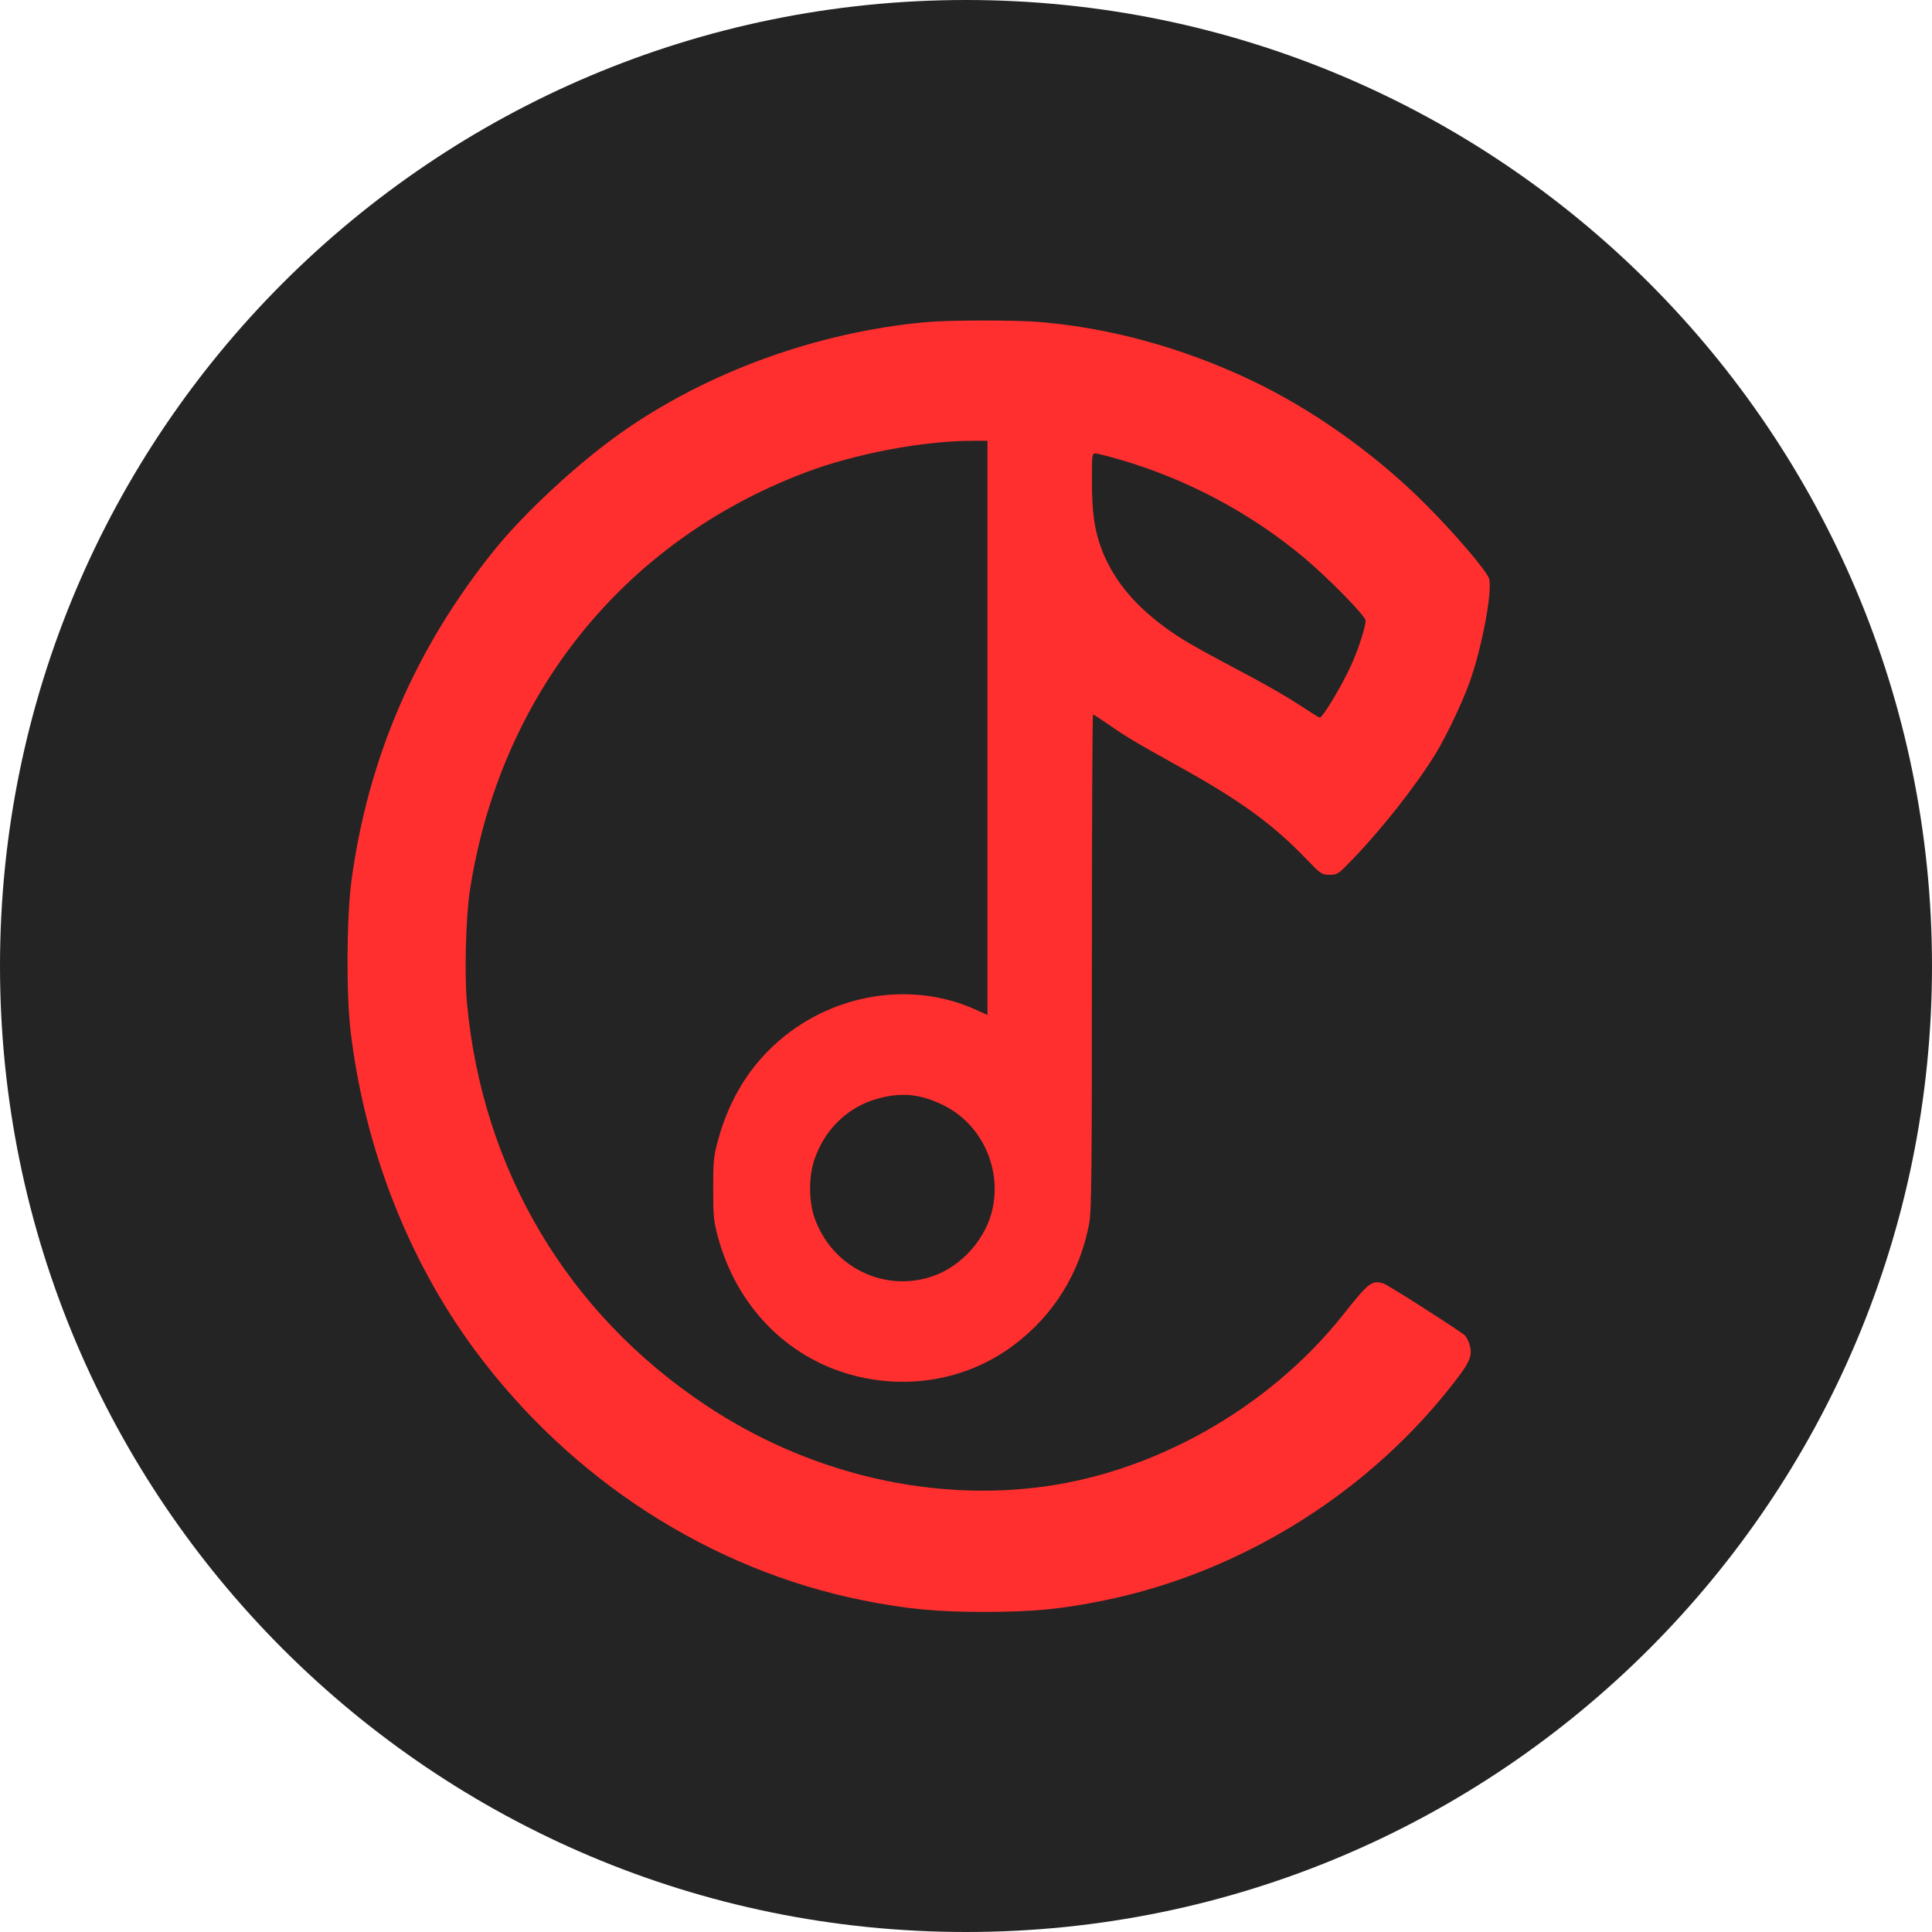
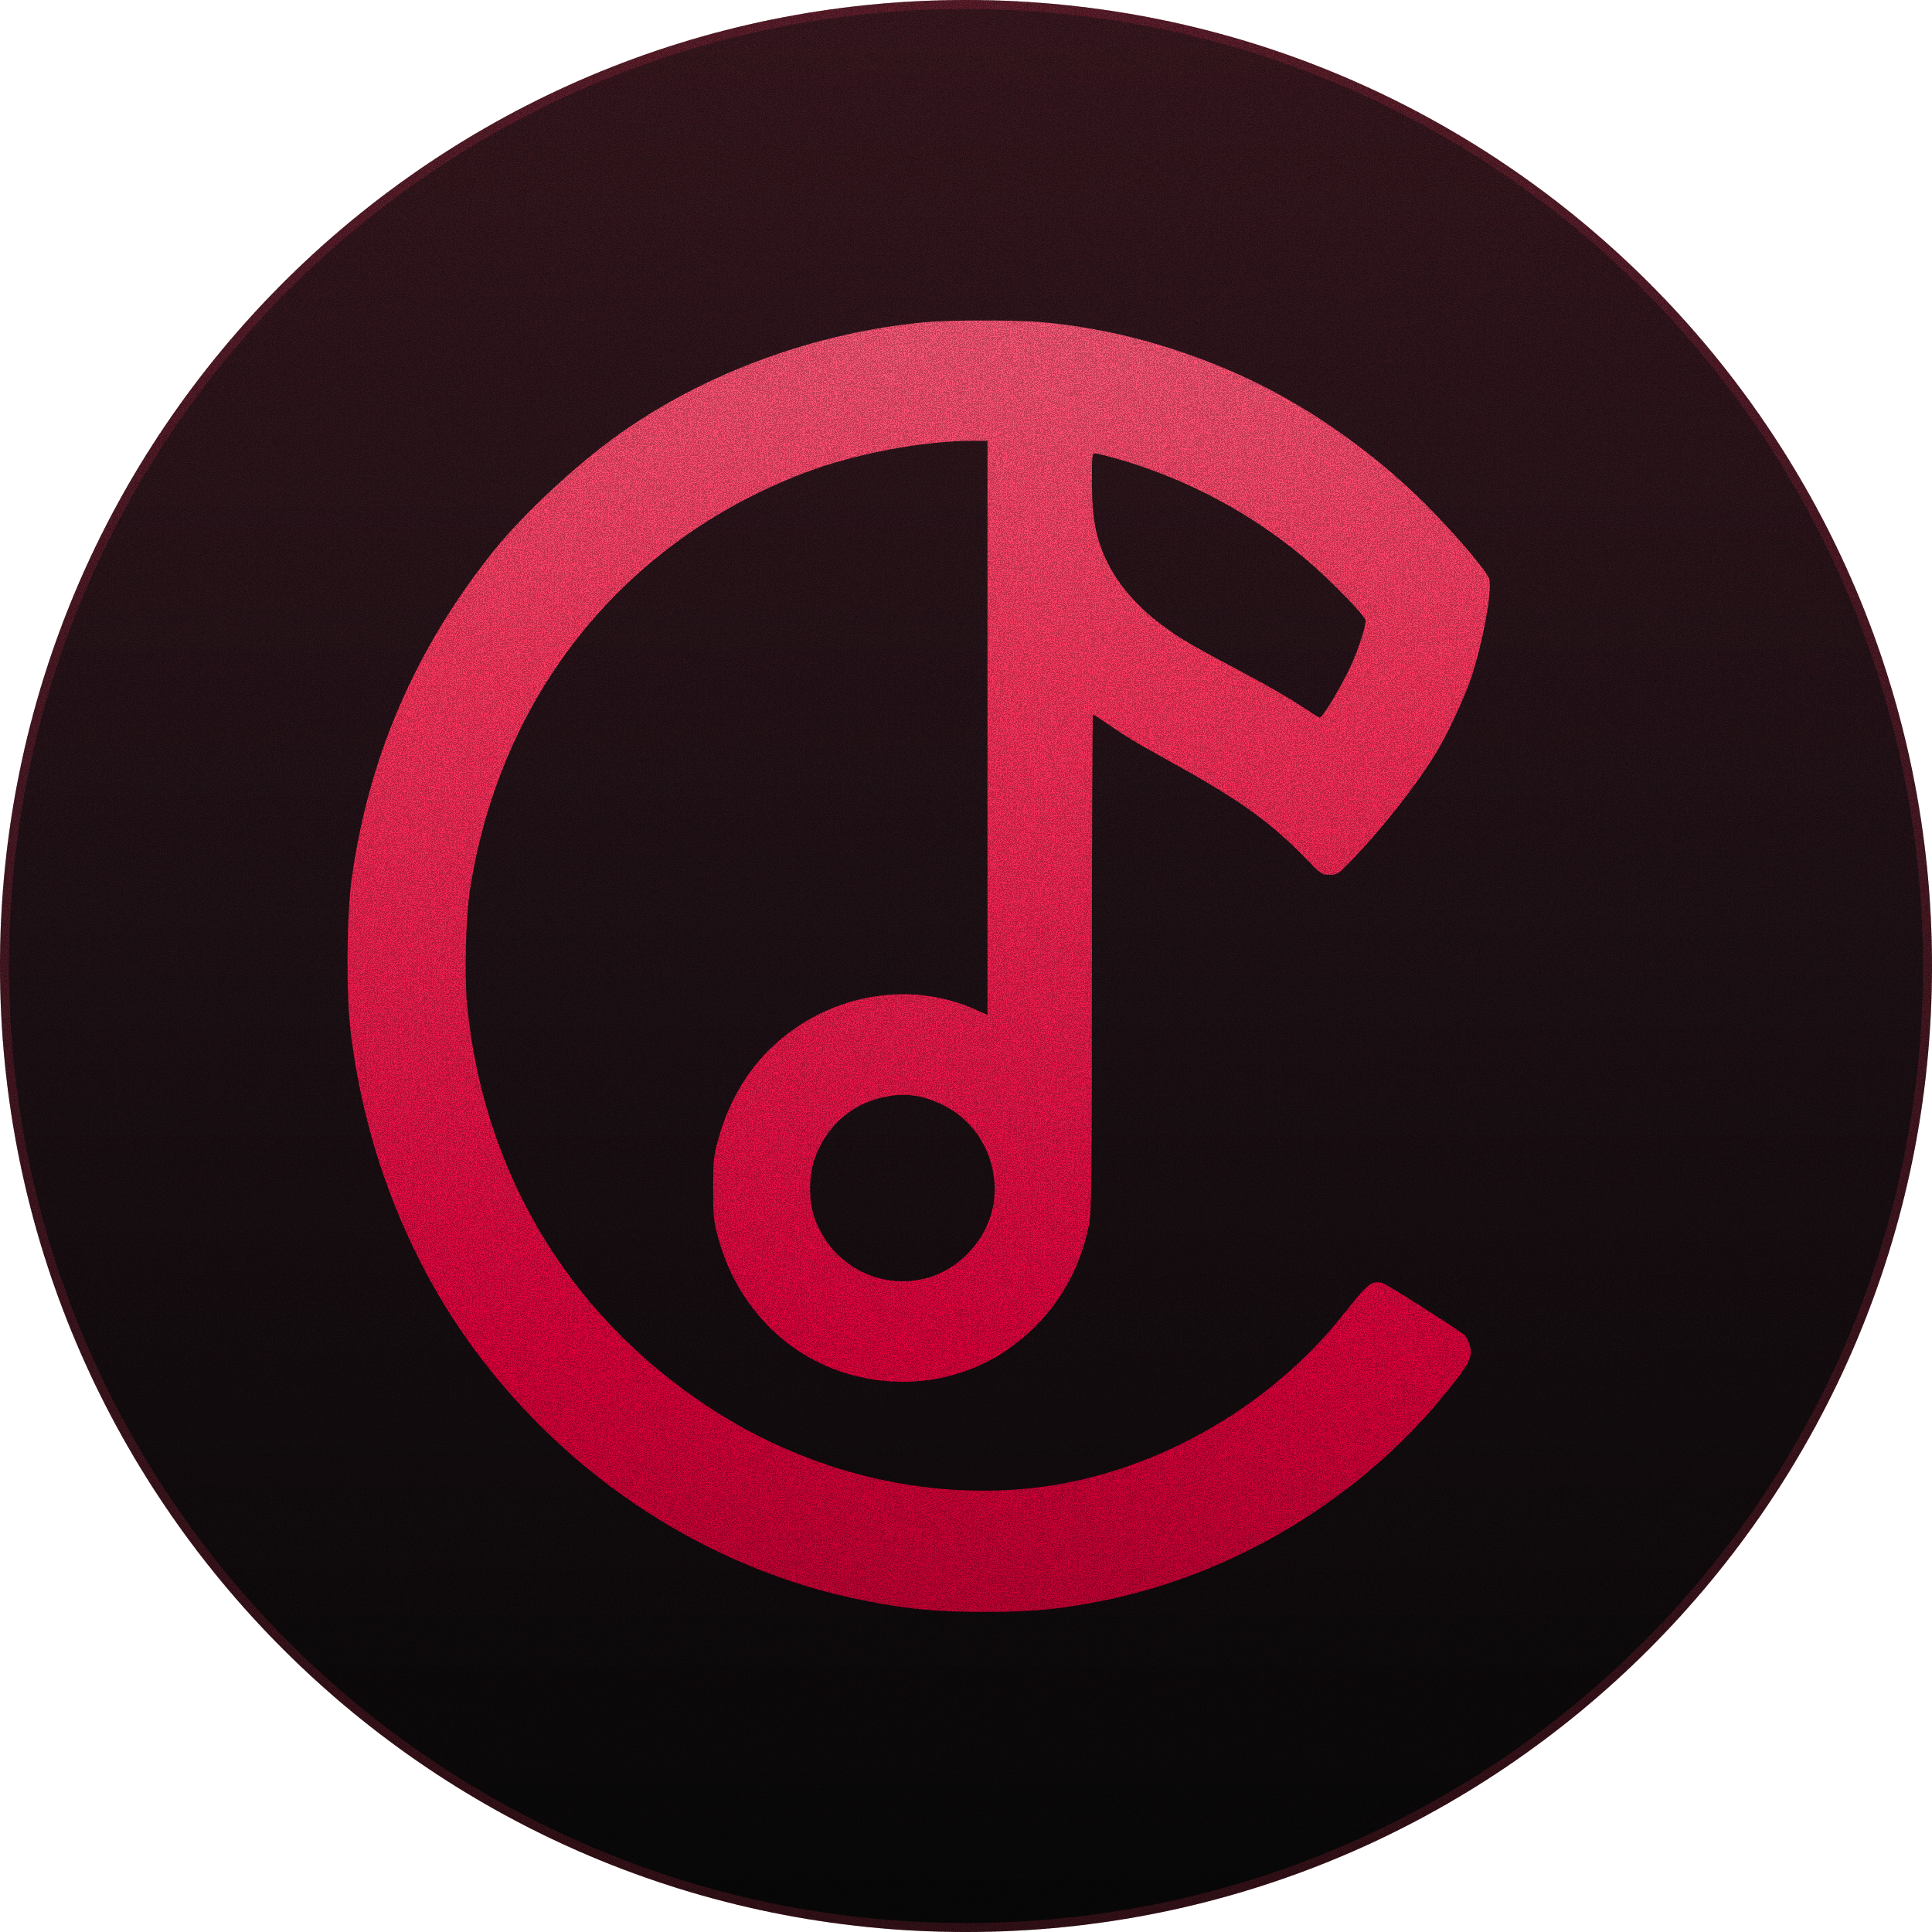
<svg xmlns="http://www.w3.org/2000/svg" width="1073" height="1073" viewBox="0 0 1073 1073" fill="none">
-   <path d="M0 536.5C0 240.199 240.199 0 536.5 0C832.801 0 1073 240.199 1073 536.5C1073 832.801 832.801 1073 536.5 1073C240.199 1073 0 832.801 0 536.5Z" fill="#242424" />
-   <path fill-rule="evenodd" clip-rule="evenodd" d="M513.928 178.932C453.413 184.552 392.433 206.743 344.686 240.522C320.635 257.538 291.019 285.01 274.287 305.826C230.805 359.922 204.535 420.668 195.274 488.532C192.48 509.011 192.211 551.811 194.744 572.935C202.517 637.758 226.726 699.826 263.739 749.826C317.102 821.912 394.553 871.828 479.428 888.834C503.5 893.657 520.165 895.236 546.928 895.229C573.731 895.223 589.551 893.696 613.428 888.809C686.859 873.779 755.966 831.718 803.167 773.326C816.111 757.313 817.932 753.713 816.322 747.32C815.685 744.79 814.211 742.034 813.046 741.196C804.443 735.005 770.415 713.397 768.322 712.796C761.842 710.936 760.176 712.221 746.243 729.826C704.538 782.522 639.426 819.037 574.164 826.328C512.022 833.271 447.097 816.986 392.469 780.755C315.251 729.542 267.881 649.87 259.328 556.826C257.9 541.287 258.727 509.134 260.924 494.826C277.588 386.27 346.044 300.833 447.082 262.487C474.701 252.005 512.525 244.83 540.178 244.827L548.428 244.826V563.701L542.004 560.788C503.997 543.554 457.294 552.766 426.748 583.521C413.4 596.96 404.06 613.652 398.643 633.752C396.34 642.297 396.065 645.153 396.083 660.326C396.101 675.673 396.368 678.298 398.824 687.326C408.994 724.704 436.106 752.996 471.536 763.2C503.393 772.375 537.144 766.447 562.928 747.148C585.123 730.535 599.697 707.088 604.911 679.602C606.221 672.697 606.428 652.845 606.428 534.216C606.428 458.651 606.706 396.826 607.047 396.826C607.387 396.826 611.1 399.212 615.297 402.128C625.616 409.298 630.384 412.143 655.12 425.887C689.08 444.756 706.873 457.702 725.563 477.138C733.644 485.542 734.081 485.837 738.428 485.837C742.777 485.837 743.211 485.543 751.36 477.082C767.828 459.98 786.739 435.888 797.48 418.326C803.326 408.766 812.572 389.222 816.401 378.326C823.113 359.23 828.862 328.666 827.078 321.566C826.05 317.472 808.026 296.331 791.473 279.803C763.481 251.853 728.42 227.004 694.202 210.863C656.606 193.129 616.998 182.233 577.928 178.877C564.023 177.683 527.039 177.715 513.928 178.932ZM606.428 266.254C606.428 284.074 607.735 293.871 611.485 304.145C617.494 320.609 628.96 335.041 646.139 347.764C656.001 355.067 661.405 358.189 695.928 376.529C704.728 381.204 716.428 388.02 721.928 391.677C727.428 395.334 732.378 398.432 732.928 398.562C734.332 398.894 744.465 382.179 749.866 370.622C754.125 361.506 758.428 348.458 758.428 344.656C758.428 342.114 737.653 320.926 723.95 309.491C694.395 284.828 659.359 266.185 622.087 255.288C615.574 253.384 609.387 251.826 608.337 251.826C606.547 251.826 606.428 252.723 606.428 266.254ZM490.637 609.351C472.55 613.279 458.604 625.837 452.355 643.826C449.14 653.079 449.099 666.801 452.258 676.016C461.7 703.56 490.9 718.125 517.99 708.805C534.193 703.23 547.83 687.774 551.323 671.027C556.19 647.688 544.512 623.629 523.428 613.559C511.7 607.958 502.493 606.777 490.637 609.351Z" fill="#FF2F2F" />
+   <g filter="url(#filter0_n_7_6)">
+     <path d="M0 536.5C0 240.199 240.199 0 536.5 0C832.801 0 1073 240.199 1073 536.5C1073 832.801 832.801 1073 536.5 1073C240.199 1073 0 832.801 0 536.5Z" fill="url(#paint0_linear_7_6)" />
+     <path fill-rule="evenodd" clip-rule="evenodd" d="M513.928 178.932C453.413 184.552 392.433 206.743 344.686 240.522C320.635 257.538 291.019 285.01 274.287 305.826C230.805 359.922 204.535 420.668 195.274 488.532C192.48 509.011 192.211 551.811 194.744 572.935C202.517 637.758 226.726 699.826 263.739 749.826C317.102 821.912 394.553 871.828 479.428 888.834C503.5 893.657 520.165 895.236 546.928 895.229C573.731 895.223 589.551 893.696 613.428 888.809C686.859 873.779 755.966 831.718 803.167 773.326C816.111 757.313 817.932 753.713 816.322 747.32C815.685 744.79 814.211 742.034 813.046 741.196C804.443 735.005 770.415 713.397 768.322 712.796C761.842 710.936 760.176 712.221 746.243 729.826C704.538 782.522 639.426 819.037 574.164 826.328C512.022 833.271 447.097 816.986 392.469 780.755C315.251 729.542 267.881 649.87 259.328 556.826C257.9 541.287 258.727 509.134 260.924 494.826C277.588 386.27 346.044 300.833 447.082 262.487C474.701 252.005 512.525 244.83 540.178 244.827L548.428 244.826V563.701L542.004 560.788C503.997 543.554 457.294 552.766 426.748 583.521C413.4 596.96 404.06 613.652 398.643 633.752C396.34 642.297 396.065 645.153 396.083 660.326C396.101 675.673 396.368 678.298 398.824 687.326C408.994 724.704 436.106 752.996 471.536 763.2C503.393 772.375 537.144 766.447 562.928 747.148C585.123 730.535 599.697 707.088 604.911 679.602C606.221 672.697 606.428 652.845 606.428 534.216C606.428 458.651 606.706 396.826 607.047 396.826C607.387 396.826 611.1 399.212 615.297 402.128C625.616 409.298 630.384 412.143 655.12 425.887C689.08 444.756 706.873 457.702 725.563 477.138C733.644 485.542 734.081 485.837 738.428 485.837C742.777 485.837 743.211 485.543 751.36 477.082C767.828 459.98 786.739 435.888 797.48 418.326C803.326 408.766 812.572 389.222 816.401 378.326C823.113 359.23 828.862 328.666 827.078 321.566C826.05 317.472 808.026 296.331 791.473 279.803C763.481 251.853 728.42 227.004 694.202 210.863C656.606 193.129 616.998 182.233 577.928 178.877C564.023 177.683 527.039 177.715 513.928 178.932ZM606.428 266.254C606.428 284.074 607.735 293.871 611.485 304.145C617.494 320.609 628.96 335.041 646.139 347.764C656.001 355.067 661.405 358.189 695.928 376.529C704.728 381.204 716.428 388.02 721.928 391.677C727.428 395.334 732.378 398.432 732.928 398.562C734.332 398.894 744.465 382.179 749.866 370.622C754.125 361.506 758.428 348.458 758.428 344.656C758.428 342.114 737.653 320.926 723.95 309.491C694.395 284.828 659.359 266.185 622.087 255.288C615.574 253.384 609.387 251.826 608.337 251.826C606.547 251.826 606.428 252.723 606.428 266.254ZM490.637 609.351C472.55 613.279 458.604 625.837 452.355 643.826C449.14 653.079 449.099 666.801 452.258 676.016C461.7 703.56 490.9 718.125 517.99 708.805C534.193 703.23 547.83 687.774 551.323 671.027C556.19 647.688 544.512 623.629 523.428 613.559C511.7 607.958 502.493 606.777 490.637 609.351Z" fill="url(#paint1_linear_7_6)" />
+     <circle opacity="0.18" cx="536.5" cy="536.5" r="534" stroke="#FF375F" stroke-width="5" />
+   </g>
+   <defs>
+     <filter id="filter0_n_7_6" x="0" y="0" width="1073" height="1073" filterUnits="userSpaceOnUse" color-interpolation-filters="sRGB">
+       <feFlood flood-opacity="0" result="BackgroundImageFix" />
+       <feBlend mode="normal" in="SourceGraphic" in2="BackgroundImageFix" result="shape" />
+       <feTurbulence type="fractalNoise" baseFrequency="2 2" stitchTiles="stitch" numOctaves="3" result="noise" seed="8258" />
+       <feColorMatrix in="noise" type="luminanceToAlpha" result="alphaNoise" />
+       <feComponentTransfer in="alphaNoise" result="coloredNoise1">
+         <feFuncA type="discrete" tableValues="1 1 1 1 1 1 1 1 1 1 1 1 1 1 1 1 1 1 1 1 1 1 1 1 1 1 1 1 1 1 1 1 1 1 1 1 1 1 1 1 1 1 1 1 1 1 1 1 1 1 1 0 0 0 0 0 0 0 0 0 0 0 0 0 0 0 0 0 0 0 0 0 0 0 0 0 0 0 0 0 0 0 0 0 0 0 0 0 0 0 0 0 0 0 0 0 0 0 0 0 " />
+       </feComponentTransfer>
+       <feComposite operator="in" in2="shape" in="coloredNoise1" result="noise1Clipped" />
+       <feFlood flood-color="rgba(0, 0, 0, 0.25)" result="color1Flood" />
+       <feComposite operator="in" in2="noise1Clipped" in="color1Flood" result="color1" />
+       <feMerge result="effect1_noise_7_6">
+         <feMergeNode in="shape" />
+         <feMergeNode in="color1" />
+       </feMerge>
+     </filter>
+     <linearGradient id="paint0_linear_7_6" x1="536.5" y1="0" x2="536.5" y2="1073" gradientUnits="userSpaceOnUse">
+       <stop stop-color="#3A1820" />
+       <stop offset="0.45" stop-color="#211217" />
+       <stop offset="1" stop-color="#080808" />
+     </linearGradient>
+     <linearGradient id="paint1_linear_7_6" x1="536.5" y1="0" x2="536.5" y2="1073" gradientUnits="userSpaceOnUse">
+       <stop stop-color="#FF758F" />
+       <stop offset="0.35" stop-color="#FF375F" />
+       <stop offset="0.7" stop-color="#E0003C" />
+       <stop offset="1" stop-color="#A00028" />
+     </linearGradient>
+   </defs>
</svg>
